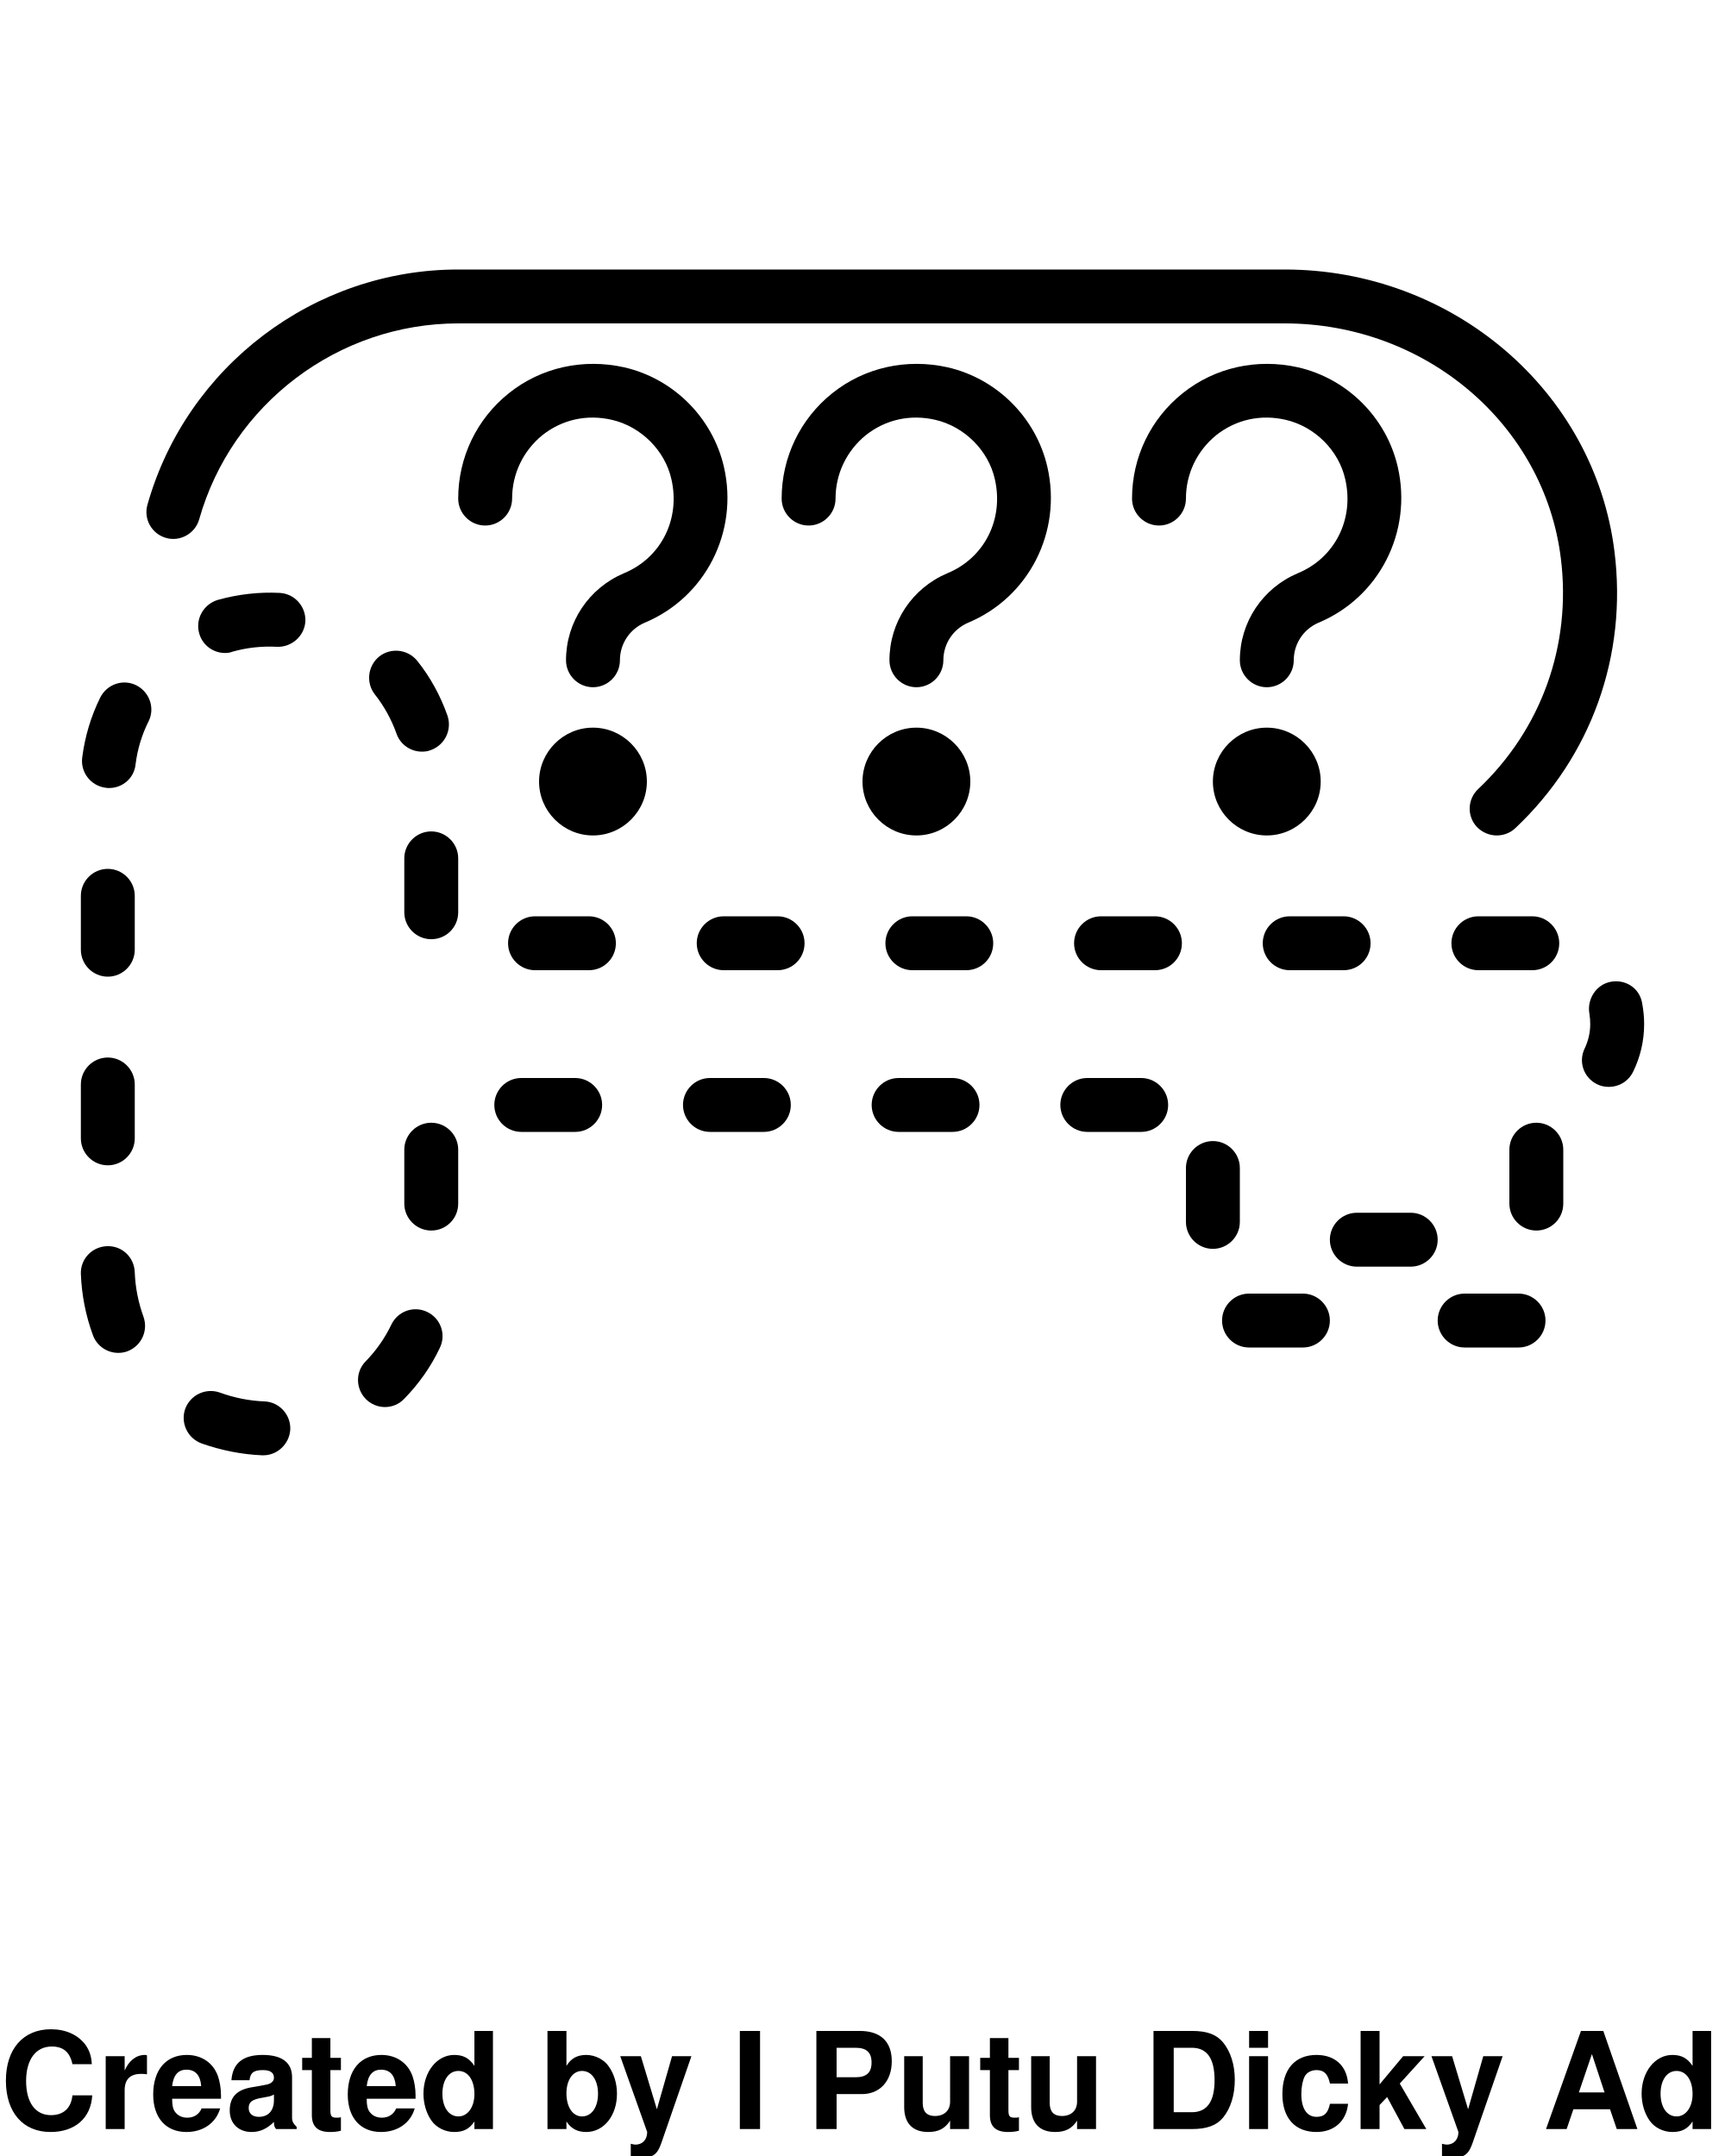
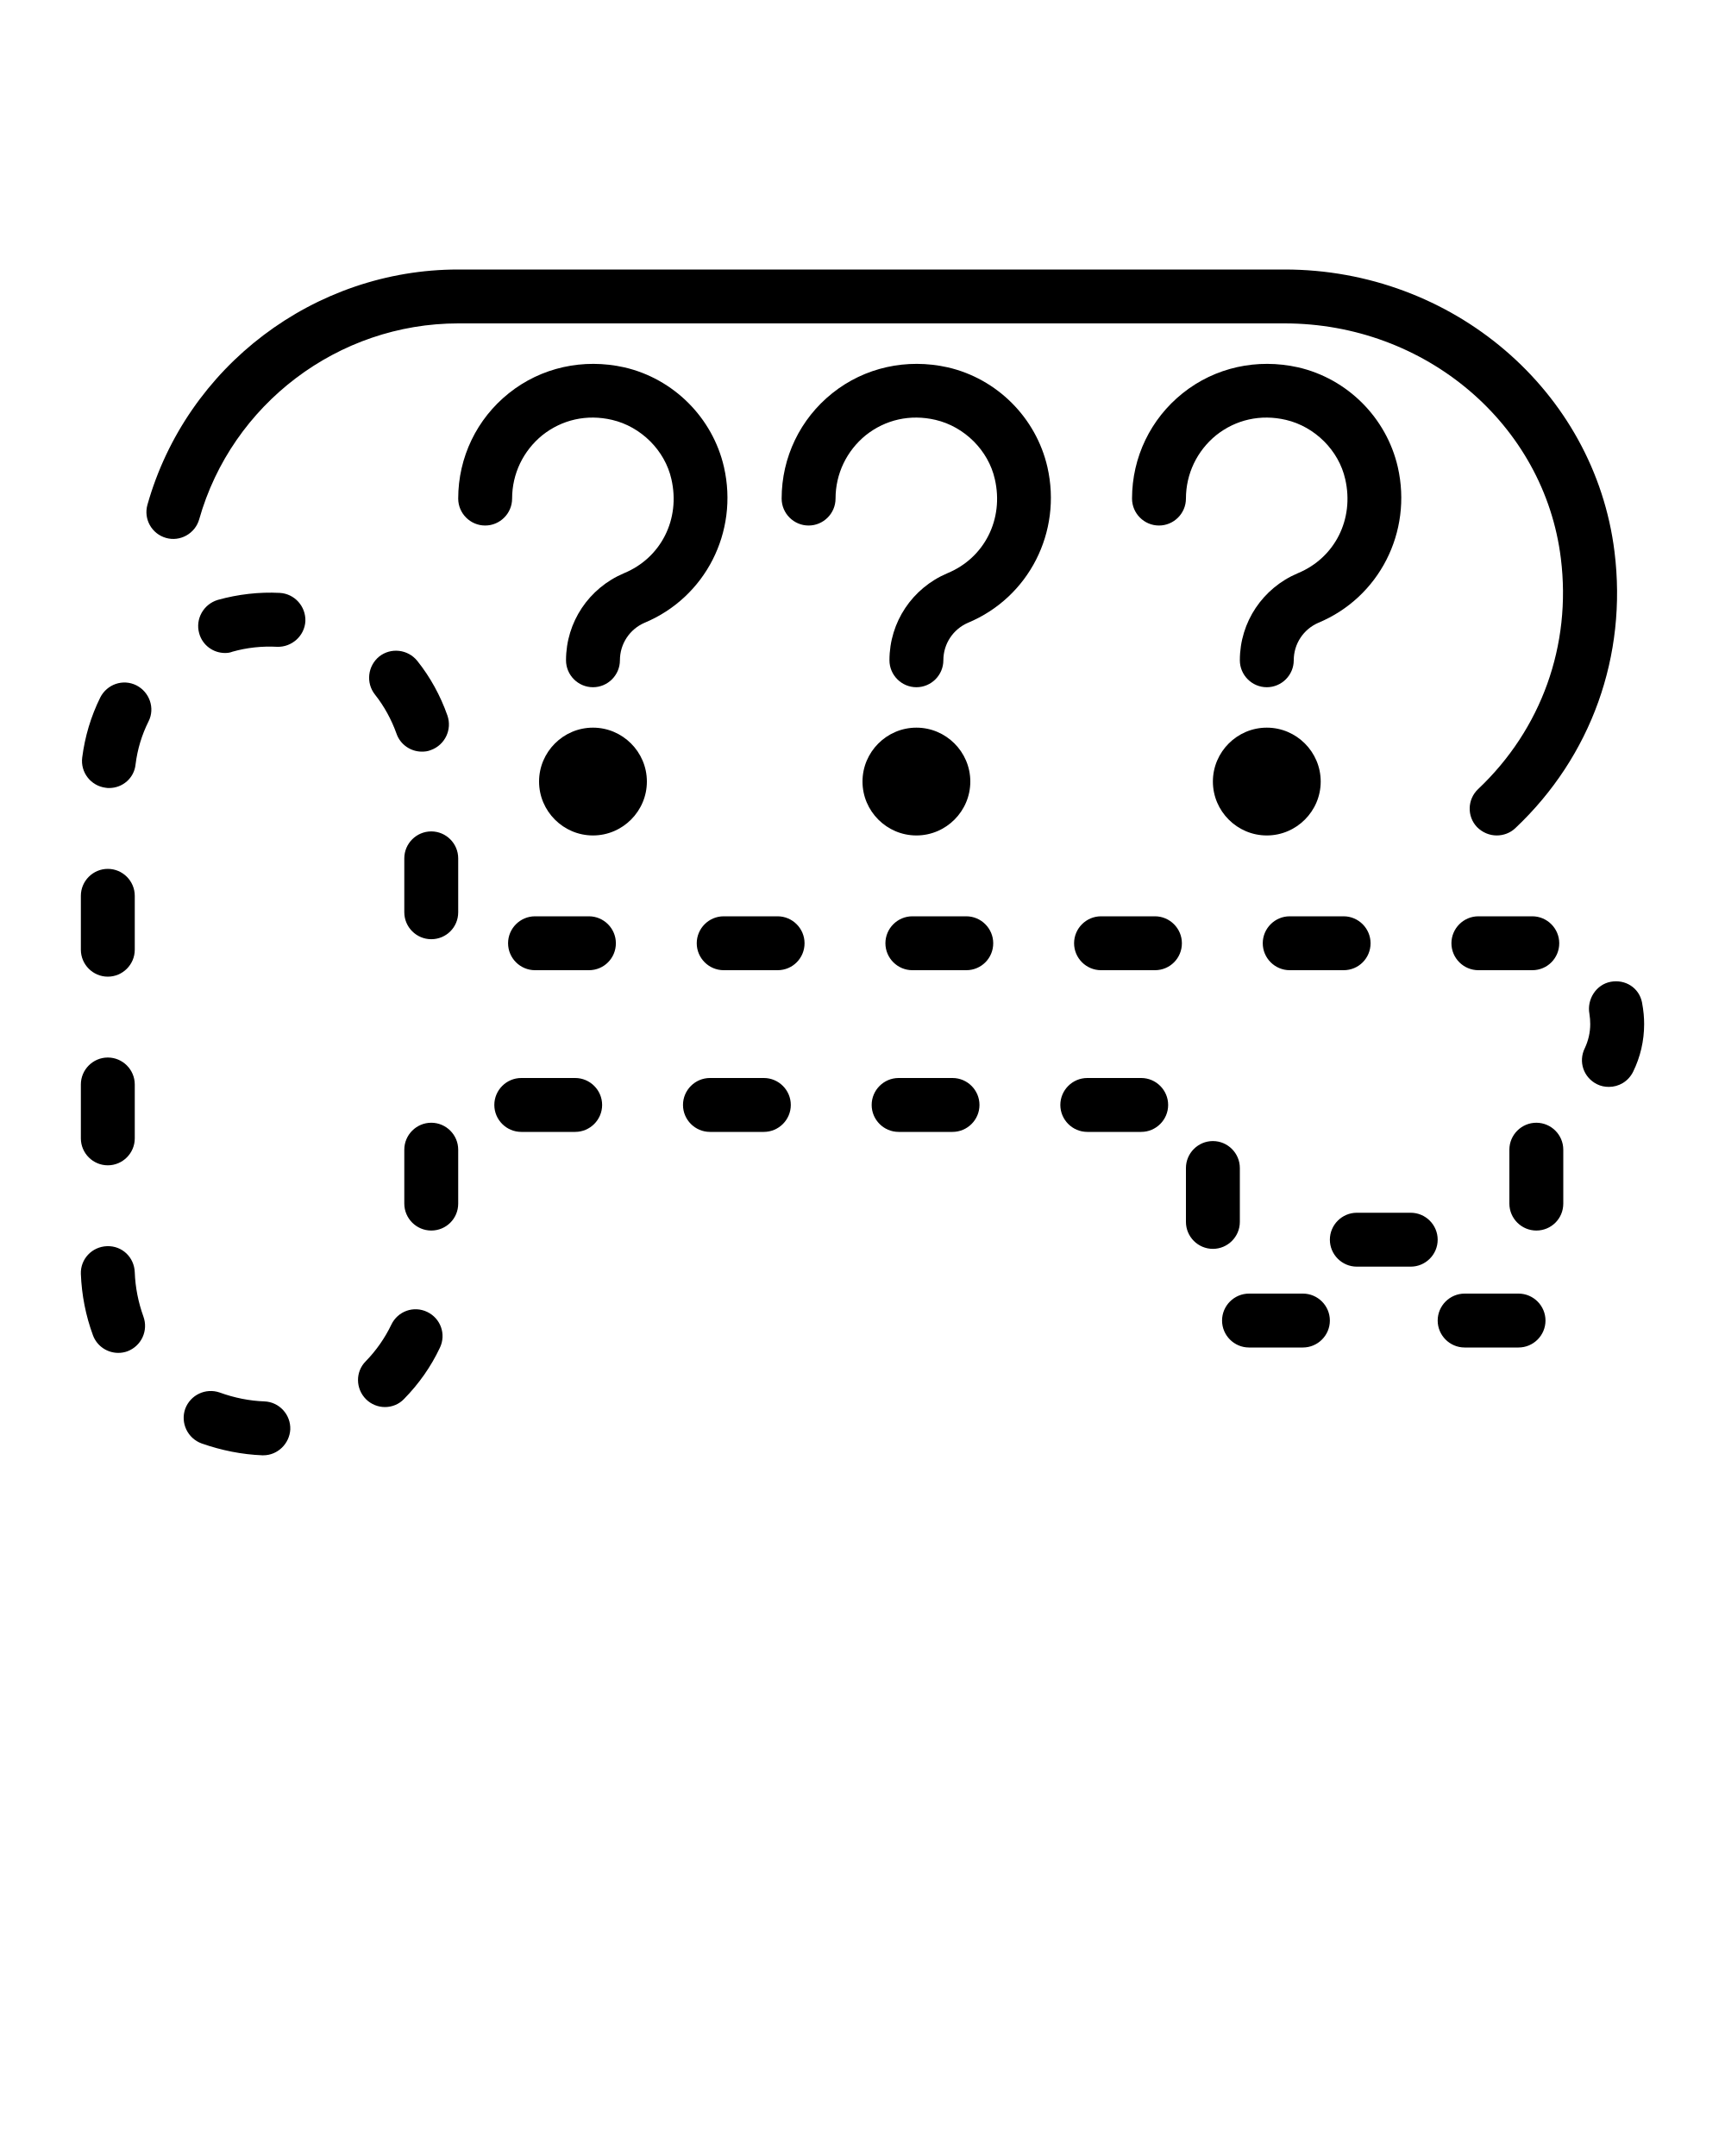
<svg xmlns="http://www.w3.org/2000/svg" version="1.1" x="0px" y="0px" viewBox="0 0 64 80" style="enable-background:new 0 0 64 64;" xml:space="preserve">
  <g>
    <g>
      <path d="M9.77,54c-0.01,0-0.03,0-0.04,0c-0.75-0.03-1.51-0.18-2.25-0.44c-0.52-0.19-0.79-0.76-0.61-1.28    c0.19-0.52,0.76-0.79,1.28-0.61c0.55,0.2,1.11,0.31,1.66,0.33c0.55,0.02,0.98,0.49,0.96,1.04C10.74,53.57,10.3,54,9.77,54z     M14.28,52.21c-0.25,0-0.51-0.1-0.7-0.29c-0.39-0.39-0.4-1.02-0.01-1.41c0.39-0.4,0.71-0.86,0.95-1.36    c0.24-0.5,0.83-0.71,1.33-0.47c0.5,0.24,0.71,0.83,0.47,1.33c-0.33,0.7-0.78,1.34-1.33,1.9C14.8,52.11,14.54,52.21,14.28,52.21z     M4.39,50.2c-0.41,0-0.79-0.25-0.94-0.65C3.18,48.82,3.03,48.05,3,47.27c-0.02-0.55,0.41-1.01,0.97-1.03    c0.56-0.02,1.01,0.41,1.03,0.97c0.02,0.56,0.13,1.11,0.32,1.64c0.19,0.52-0.07,1.09-0.59,1.29C4.62,50.18,4.5,50.2,4.39,50.2z     M56.34,50h-2c-0.55,0-1-0.45-1-1s0.45-1,1-1h2c0.55,0,1,0.45,1,1S56.89,50,56.34,50z M48.34,50h-2c-0.55,0-1-0.45-1-1s0.45-1,1-1    h2c0.55,0,1,0.45,1,1S48.89,50,48.34,50z M52.34,47h-2c-0.55,0-1-0.45-1-1s0.45-1,1-1h2c0.55,0,1,0.45,1,1S52.89,47,52.34,47z     M45,46.34c-0.55,0-1-0.45-1-1v-2c0-0.55,0.45-1,1-1s1,0.45,1,1v2C46,45.89,45.55,46.34,45,46.34z M57,45.66c-0.55,0-1-0.45-1-1    v-2c0-0.55,0.45-1,1-1s1,0.45,1,1v2C58,45.22,57.55,45.66,57,45.66z M16,45.66c-0.55,0-1-0.45-1-1v-2c0-0.55,0.45-1,1-1    s1,0.45,1,1v2C17,45.22,16.55,45.66,16,45.66z M4,43.24c-0.55,0-1-0.45-1-1v-2c0-0.55,0.45-1,1-1s1,0.45,1,1v2    C5,42.79,4.55,43.24,4,43.24z M42.34,42h-2c-0.55,0-1-0.45-1-1s0.45-1,1-1h2c0.55,0,1,0.45,1,1S42.89,42,42.34,42z M35.34,42h-2    c-0.55,0-1-0.45-1-1s0.45-1,1-1h2c0.55,0,1,0.45,1,1S35.89,42,35.34,42z M28.34,42h-2c-0.55,0-1-0.45-1-1s0.45-1,1-1h2    c0.55,0,1,0.45,1,1S28.89,42,28.34,42z M21.34,42h-2c-0.55,0-1-0.45-1-1s0.45-1,1-1h2c0.55,0,1,0.45,1,1S21.89,42,21.34,42z     M59.69,40.33c-0.15,0-0.3-0.03-0.44-0.1c-0.5-0.25-0.7-0.84-0.45-1.34C58.93,38.61,59,38.31,59,38c0-0.13-0.01-0.25-0.03-0.38    c-0.1-0.54,0.25-1.09,0.79-1.19c0.54-0.1,1.05,0.22,1.16,0.76C60.98,37.51,61,37.76,61,38c0,0.62-0.14,1.22-0.41,1.77    C60.41,40.13,60.06,40.33,59.69,40.33z M4,36.24c-0.55,0-1-0.45-1-1v-2c0-0.55,0.45-1,1-1s1,0.45,1,1v2    C5,35.79,4.55,36.24,4,36.24z M56.85,36h-2c-0.55,0-1-0.45-1-1s0.45-1,1-1h2c0.55,0,1,0.45,1,1S57.41,36,56.85,36z M49.85,36h-2    c-0.55,0-1-0.45-1-1s0.45-1,1-1h2c0.55,0,1,0.45,1,1S50.41,36,49.85,36z M42.85,36h-2c-0.55,0-1-0.45-1-1s0.45-1,1-1h2    c0.55,0,1,0.45,1,1S43.41,36,42.85,36z M35.85,36h-2c-0.55,0-1-0.45-1-1s0.45-1,1-1h2c0.55,0,1,0.45,1,1S36.41,36,35.85,36z     M28.85,36h-2c-0.55,0-1-0.45-1-1s0.45-1,1-1h2c0.55,0,1,0.45,1,1S29.41,36,28.85,36z M21.85,36h-2c-0.55,0-1-0.45-1-1s0.45-1,1-1    h2c0.55,0,1,0.45,1,1S22.41,36,21.85,36z M16,34.85c-0.55,0-1-0.45-1-1v-2c0-0.55,0.45-1,1-1s1,0.45,1,1v2    C17,34.41,16.55,34.85,16,34.85z M4.05,29.24c-0.04,0-0.08,0-0.13-0.01c-0.55-0.07-0.94-0.57-0.87-1.12    c0.1-0.78,0.32-1.52,0.67-2.23c0.25-0.49,0.84-0.7,1.34-0.45c0.49,0.25,0.7,0.85,0.45,1.34c-0.25,0.5-0.41,1.03-0.48,1.59    C4.98,28.87,4.55,29.24,4.05,29.24z M15.65,27.89c-0.41,0-0.8-0.26-0.94-0.67c-0.19-0.53-0.46-1.02-0.8-1.45    c-0.34-0.43-0.27-1.06,0.16-1.41c0.43-0.34,1.06-0.27,1.41,0.16c0.48,0.6,0.86,1.29,1.12,2.03c0.18,0.52-0.09,1.09-0.61,1.28    C15.87,27.88,15.76,27.89,15.65,27.89z M8.35,24.23c-0.44,0-0.84-0.29-0.96-0.73c-0.15-0.53,0.16-1.08,0.69-1.24    c0.75-0.21,1.54-0.3,2.3-0.26c0.55,0.03,0.97,0.5,0.95,1.05c-0.03,0.55-0.51,0.97-1.05,0.95c-0.56-0.03-1.12,0.03-1.65,0.18    C8.53,24.22,8.44,24.23,8.35,24.23z" />
    </g>
    <g>
      <path d="M55.53,31c-0.27,0-0.53-0.11-0.73-0.31c-0.38-0.4-0.36-1.03,0.04-1.41c2.35-2.22,3.47-5.34,3.07-8.56    C57.3,15.75,52.89,12,47.66,12H17c-4.45,0-8.4,2.99-9.61,7.27c-0.15,0.53-0.71,0.84-1.23,0.69c-0.53-0.15-0.84-0.7-0.69-1.23    C6.92,13.59,11.66,10,17,10h30.66c6.23,0,11.5,4.5,12.24,10.47c0.48,3.86-0.86,7.6-3.68,10.26C56.03,30.91,55.78,31,55.53,31z" />
    </g>
    <g>
      <path d="M22,31c-1.1,0-2-0.9-2-2s0.9-2,2-2s2,0.9,2,2S23.1,31,22,31z M22,29L22,29L22,29z M22,29L22,29L22,29z M22,29L22,29L22,29    z M22,29L22,29L22,29z M22,29L22,29L22,29z M22,29L22,29L22,29z M22,29L22,29L22,29z M22,29L22,29L22,29z" />
    </g>
    <g>
      <path d="M22,25.5c-0.55,0-1-0.45-1-1c0-1.42,0.85-2.68,2.15-3.23c1.38-0.57,2.1-2.01,1.76-3.49c-0.24-1.07-1.13-1.95-2.2-2.2    c-0.94-0.22-1.86-0.01-2.59,0.57C19.41,16.73,19,17.58,19,18.5c0,0.55-0.45,1-1,1s-1-0.45-1-1c0-1.53,0.69-2.96,1.88-3.91    c1.2-0.96,2.76-1.3,4.28-0.96c1.83,0.42,3.28,1.87,3.7,3.7c0.55,2.41-0.69,4.84-2.95,5.78C23.36,23.35,23,23.89,23,24.5    C23,25.05,22.55,25.5,22,25.5z" />
    </g>
    <g>
      <path d="M34,31c-1.1,0-2-0.9-2-2s0.9-2,2-2s2,0.9,2,2S35.1,31,34,31z M34,29L34,29L34,29z M34,29L34,29L34,29z M34,29L34,29L34,29    z M34,29L34,29L34,29z M34,29L34,29L34,29z M34,29L34,29L34,29z M34,29L34,29L34,29z M34,29L34,29L34,29z" />
    </g>
    <g>
      <path d="M34,25.5c-0.55,0-1-0.45-1-1c0-1.42,0.85-2.68,2.15-3.23c1.38-0.57,2.1-2.01,1.76-3.49c-0.24-1.07-1.13-1.95-2.2-2.2    c-0.94-0.22-1.86-0.01-2.59,0.57C31.41,16.73,31,17.58,31,18.5c0,0.55-0.45,1-1,1s-1-0.45-1-1c0-1.53,0.69-2.96,1.88-3.91    c1.2-0.96,2.76-1.3,4.28-0.96c1.83,0.42,3.28,1.87,3.7,3.7c0.55,2.41-0.69,4.84-2.95,5.78C35.36,23.35,35,23.89,35,24.5    C35,25.05,34.55,25.5,34,25.5z" />
    </g>
    <g>
      <path d="M47,31c-1.1,0-2-0.9-2-2s0.9-2,2-2s2,0.9,2,2S48.1,31,47,31z M47,29L47,29L47,29z M47,29L47,29L47,29z M47,29L47,29L47,29    z M47,29L47,29L47,29z M47,29L47,29L47,29z M47,29L47,29L47,29z M47,29L47,29L47,29z M47,29L47,29L47,29z" />
    </g>
    <g>
      <path d="M47,25.5c-0.55,0-1-0.45-1-1c0-1.42,0.85-2.68,2.15-3.23c1.38-0.57,2.1-2.01,1.76-3.49c-0.24-1.07-1.13-1.95-2.2-2.2    c-0.94-0.22-1.86-0.01-2.59,0.57C44.41,16.73,44,17.58,44,18.5c0,0.55-0.45,1-1,1s-1-0.45-1-1c0-1.53,0.69-2.96,1.88-3.91    c1.2-0.96,2.76-1.3,4.28-0.96c1.83,0.42,3.28,1.87,3.7,3.7c0.55,2.41-0.69,4.84-2.95,5.78C48.36,23.35,48,23.89,48,24.5    C48,25.05,47.55,25.5,47,25.5z" />
    </g>
  </g>
-   <text x="0" y="79" fill="#000000" font-size="5px" font-weight="bold" font-family="'Helvetica Neue', Helvetica, Arial-Unicode, Arial, Sans-serif">Created by I Putu Dicky Adi Pranatha</text>
-   <text x="0" y="84" fill="#000000" font-size="5px" font-weight="bold" font-family="'Helvetica Neue', Helvetica, Arial-Unicode, Arial, Sans-serif">from the Noun Project</text>
</svg>
